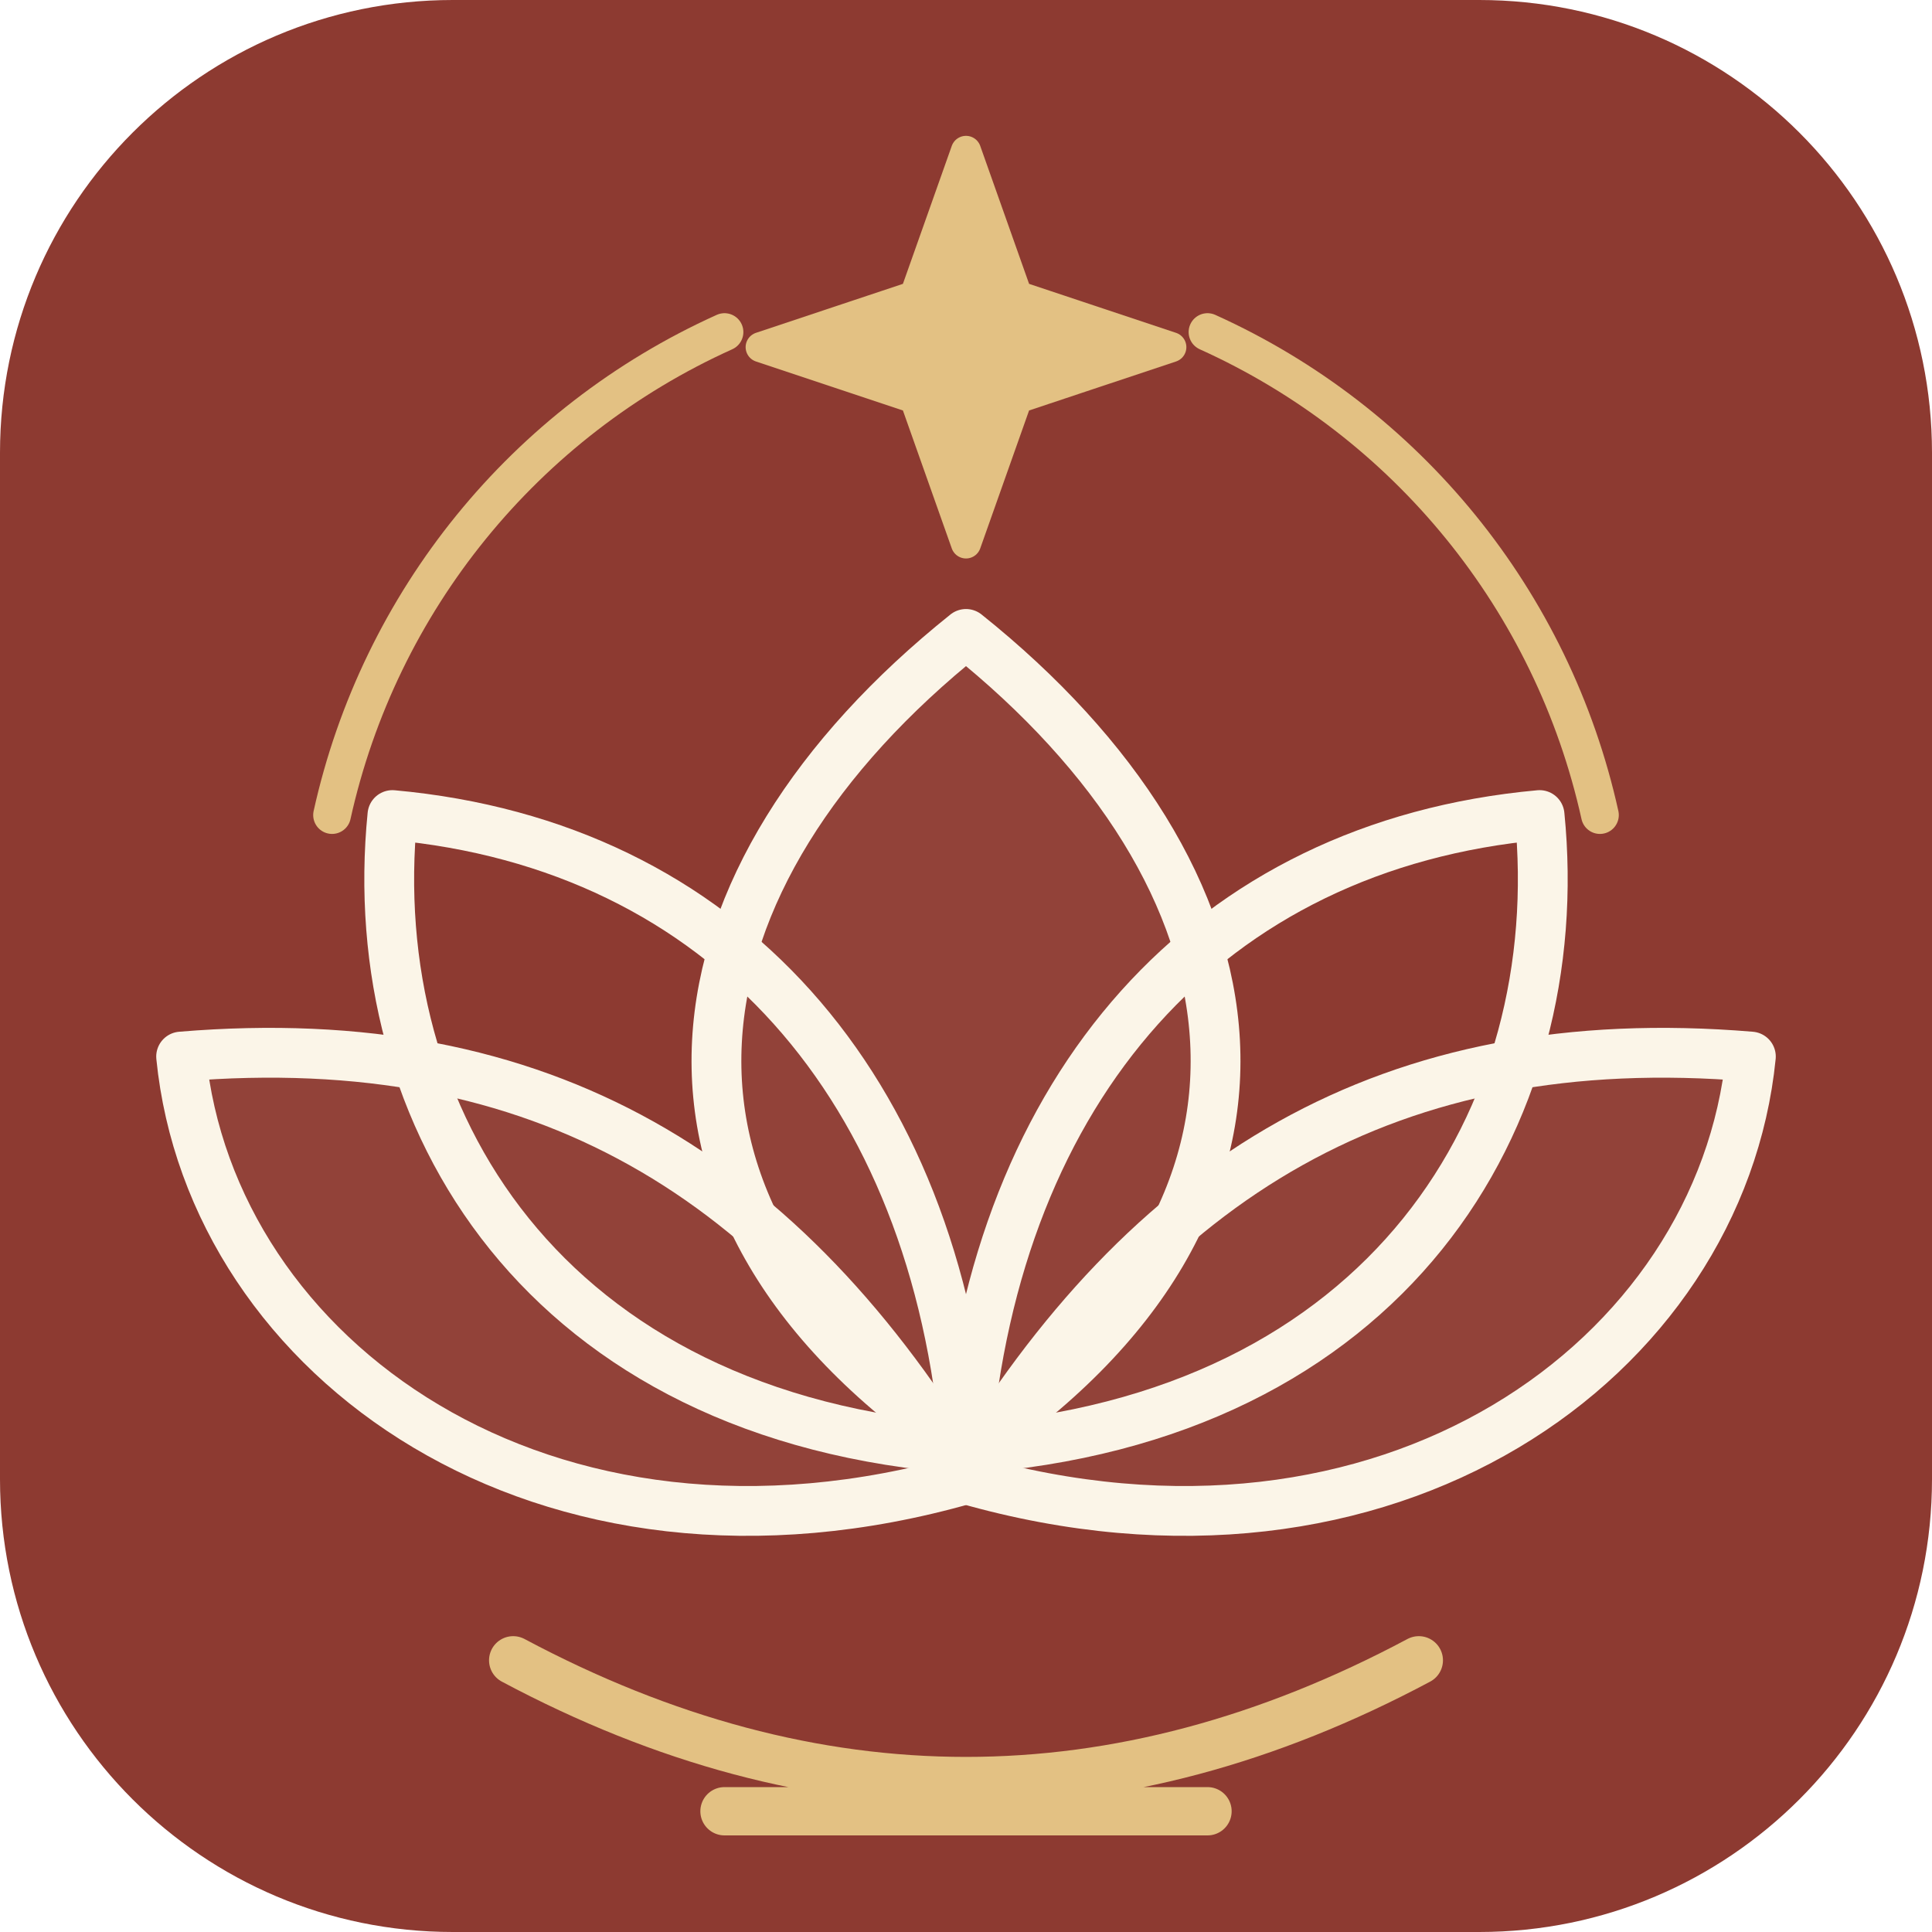
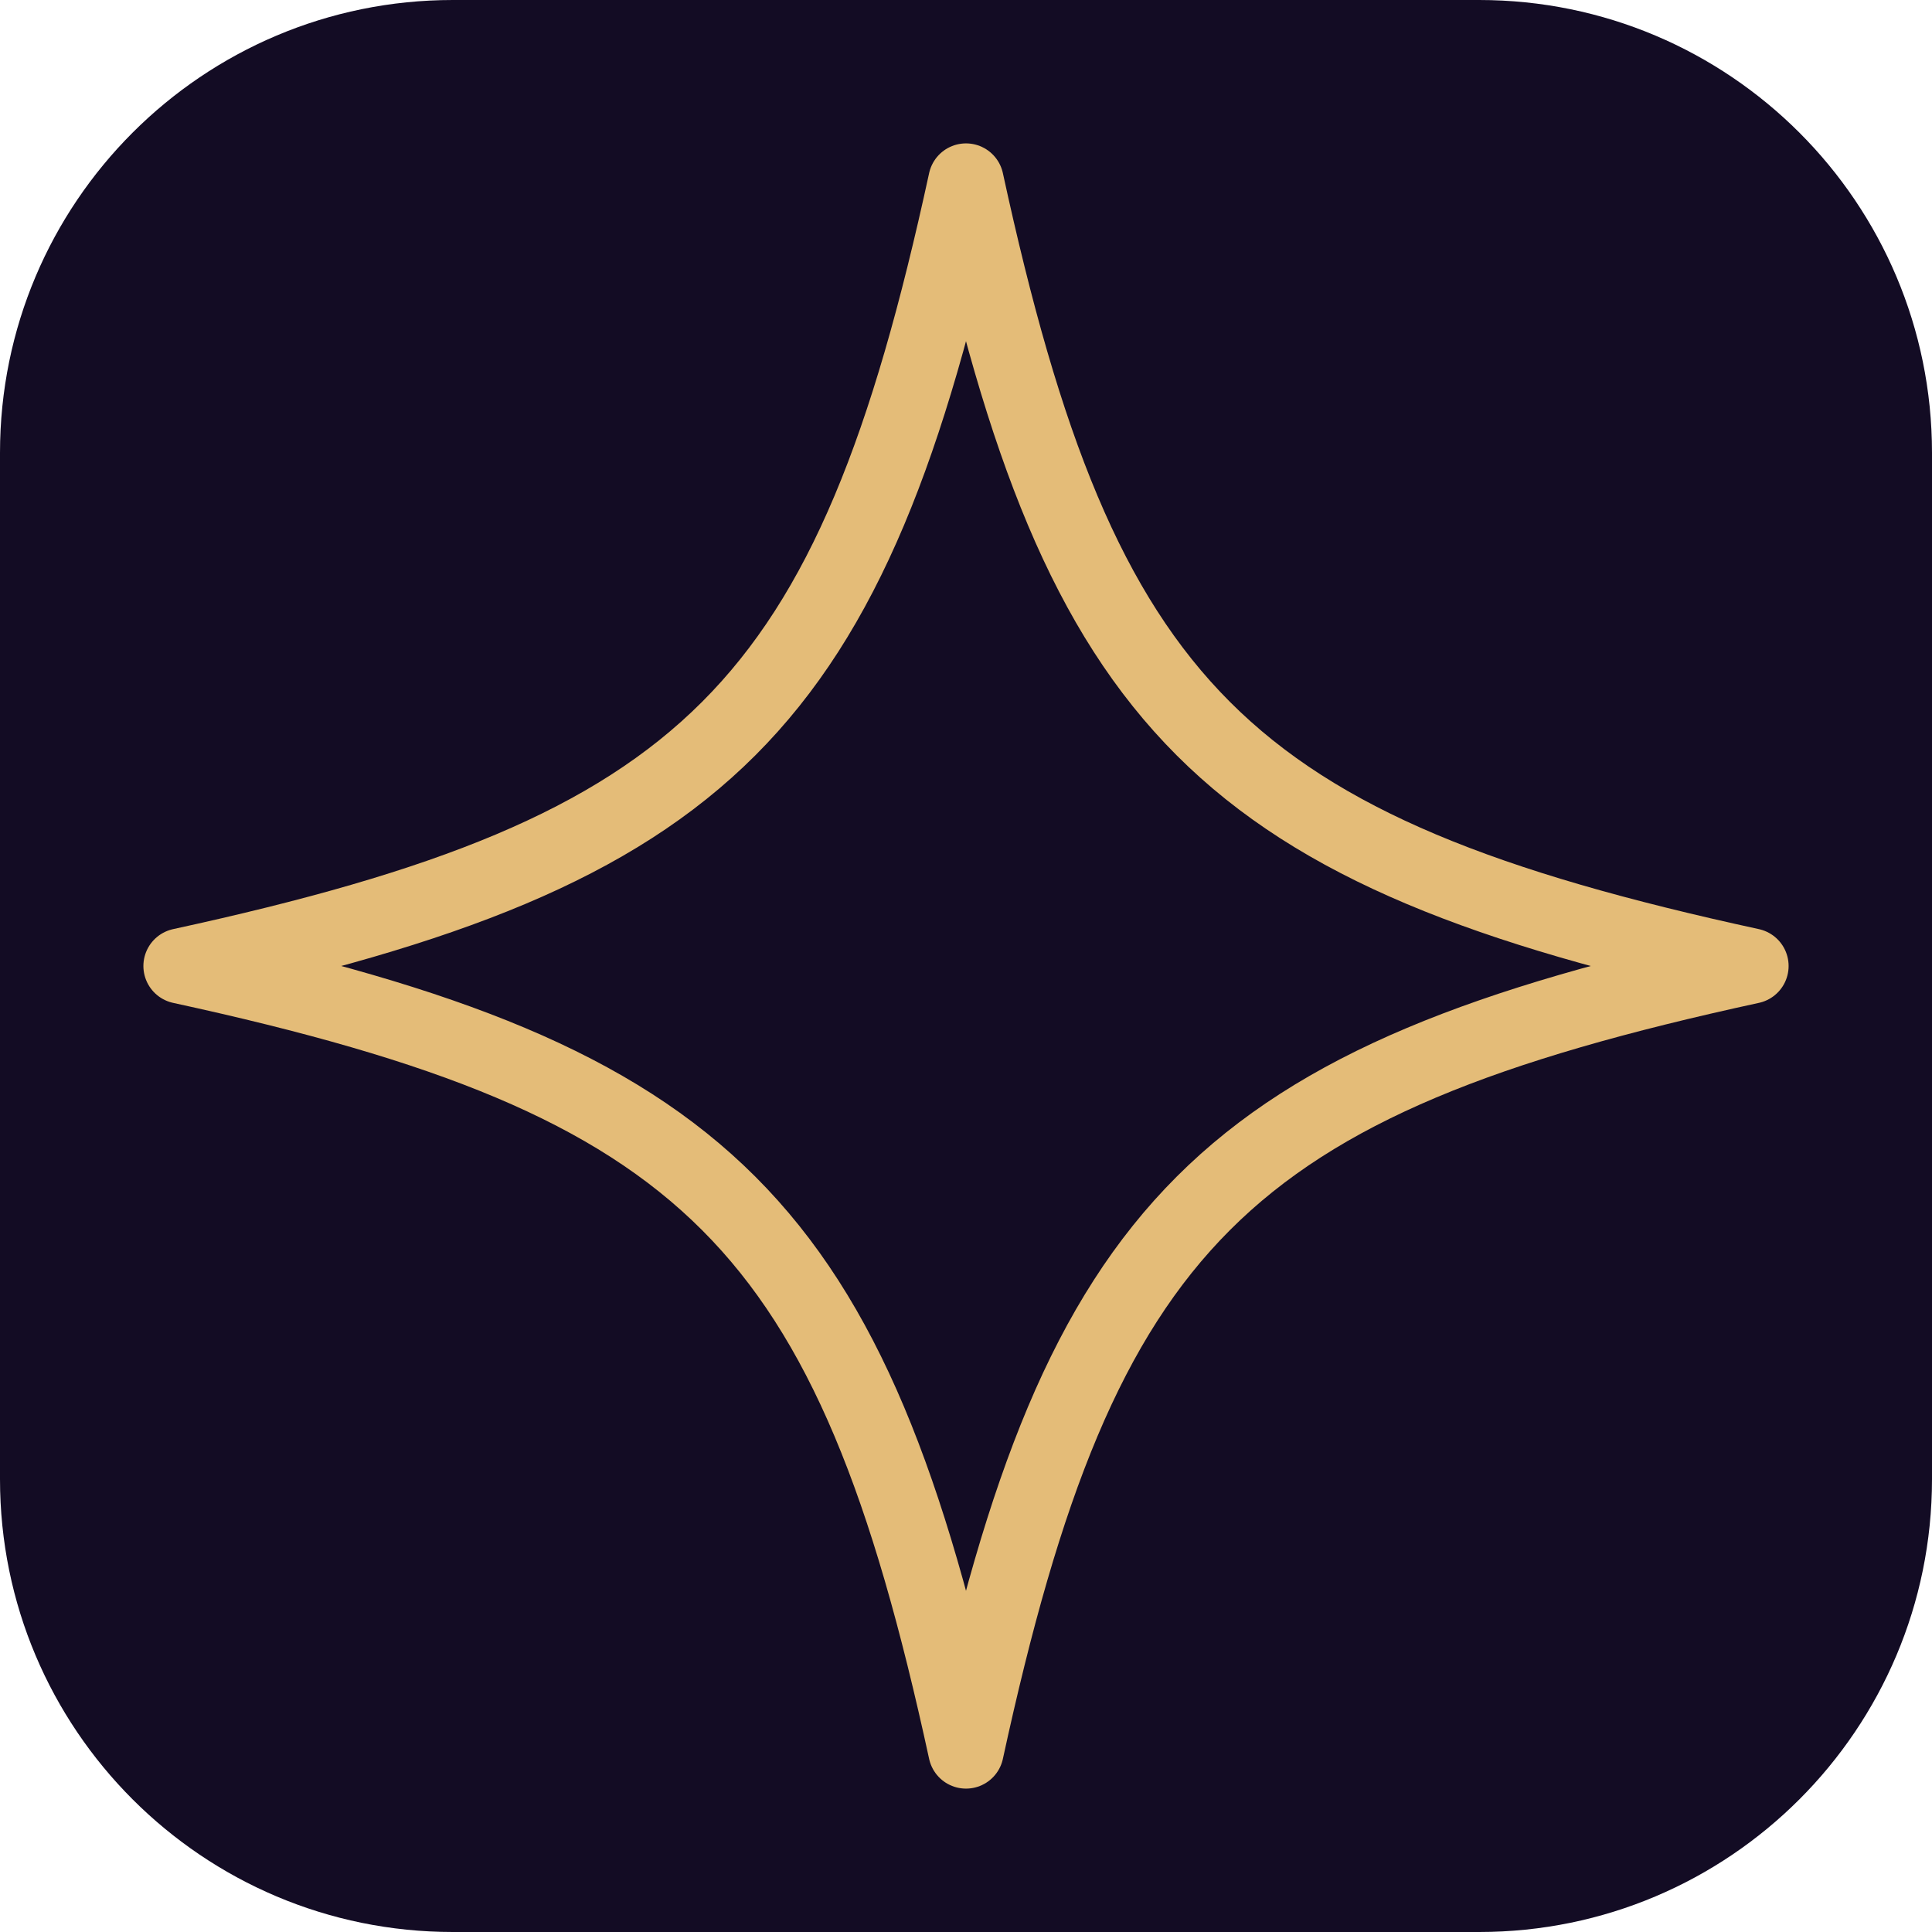
<svg xmlns="http://www.w3.org/2000/svg" viewBox="0 0 64 64" fill="none" stroke-linecap="round" stroke-linejoin="round">
-   <rect width="64" height="64" rx="15" fill="#8d3a31" />
-   <path d="M11 27A23 23 0 0 1 24 11M40 11A23 23 0 0 1 53 27" stroke="#e3c183" stroke-width="1.25" fill="none" />
-   <path d="M32 5l1.7 4.8 5.1 1.7-5.1 1.7L32 18l-1.7-4.8-5.1-1.7 5.1-1.7Z" stroke="#e3c183" stroke-width="1" fill="#e3c183" />
-   <path d="M32 49C18 53 7 45 6 35c12-1 20 4 26 14Z" stroke="#fbf5e8" stroke-width="1.65" fill="#fbf5e8" fill-opacity=".045" />
-   <path d="M32 49c14 4 25-4 26-14-12-1-20 4-26 14Z" stroke="#fbf5e8" stroke-width="1.65" fill="#fbf5e8" fill-opacity=".045" />
-   <path d="M32 48C18 47 12 37 13 27c11 1 18 9 19 21Z" stroke="#fbf5e8" stroke-width="1.65" fill="none" />
-   <path d="M32 48c14-1 20-11 19-21-11 1-18 9-19 21Z" stroke="#fbf5e8" stroke-width="1.65" fill="none" />
-   <path d="M32 48C20 40 22 29 32 21c10 8 12 19 0 27Z" stroke="#fbf5e8" stroke-width="1.65" fill="#fbf5e8" fill-opacity=".045" />
-   <path d="M17 55q15 8 30 0M24 60h16" stroke="#e3c183" stroke-width="1.6" fill="none" />
+   <rect width="64" height="64" rx="15" fill="#130c24" />
+   <path d="M32 6C35.8 23.5 40.5 28.2 58 32C40.5 35.8 35.8 40.5 32 58C28.2 40.5 23.5 35.8 6 32C23.5 28.2 28.2 23.5 32 6Z" stroke="#e4bc78" stroke-width="2.5" fill="none" />
</svg>
